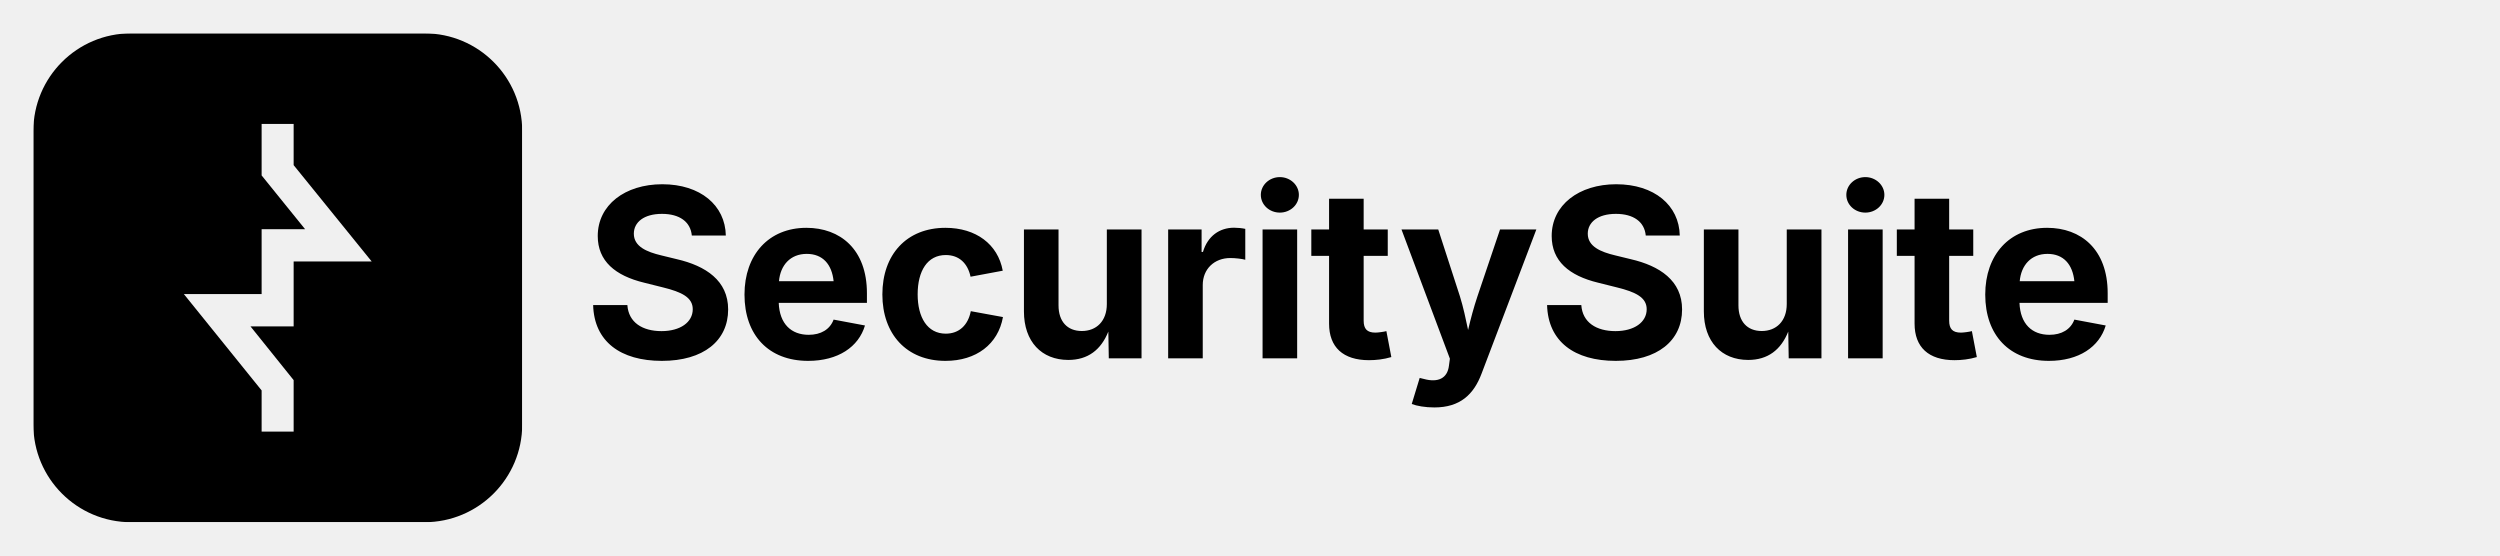
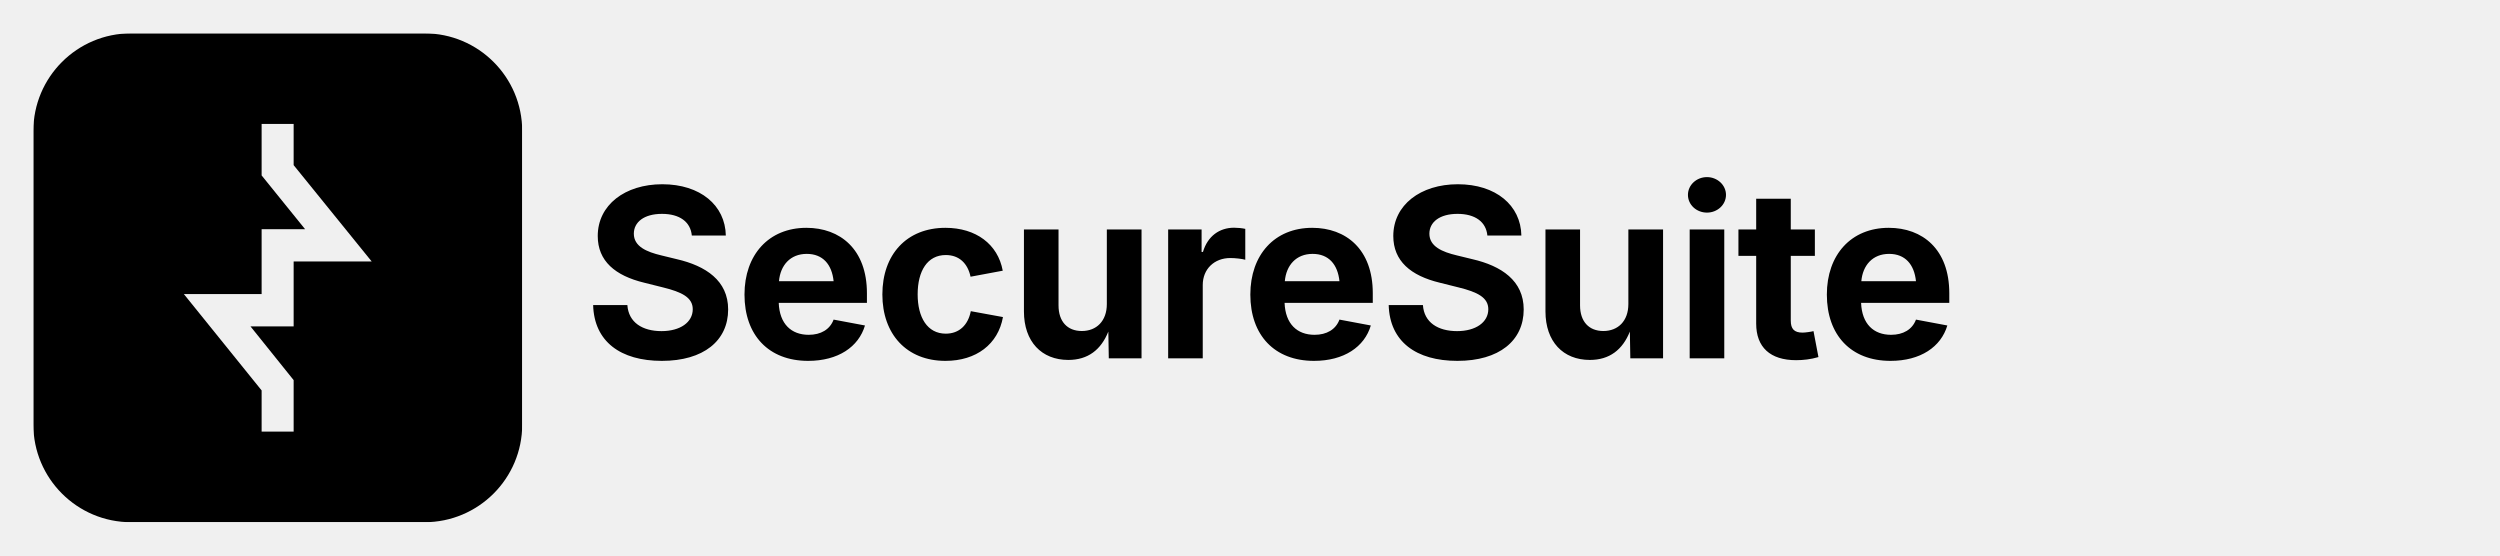
<svg xmlns="http://www.w3.org/2000/svg" width="1800" height="400" viewBox="0 0 1800 400">
  <defs>
    <mask id="c">
      <rect x="24" y="24" width="352" height="352" fill="#fff" />
      <polygon points="188.370,89.254 211.425,89.254 211.425,118.896 267.621,188.267 211.425,188.267 211.425,234.994 180.342,234.994 211.425,273.694 211.425,310.746 188.370,310.746 188.370,281.104 132.379,211.733 188.370,211.733 188.370,165.006 219.658,165.006 188.370,126.306" fill="#000" />
    </mask>
  </defs>
  <rect x="24" y="24" width="352" height="352" rx="70.4" fill="#000000" mask="url(#c)" />
-   <text x="420" y="258" font-family="Inter, 'Helvetica Neue', Arial, sans-serif" font-weight="700" font-size="170" letter-spacing="-2" text-anchor="start" fill="#000000">SecuritySuite</text>
+   <text x="420" y="258" font-family="Inter, 'Helvetica Neue', Arial, sans-serif" font-weight="700" font-size="170" letter-spacing="-2" text-anchor="start" fill="#000000">SecureSuite</text>
</svg>
